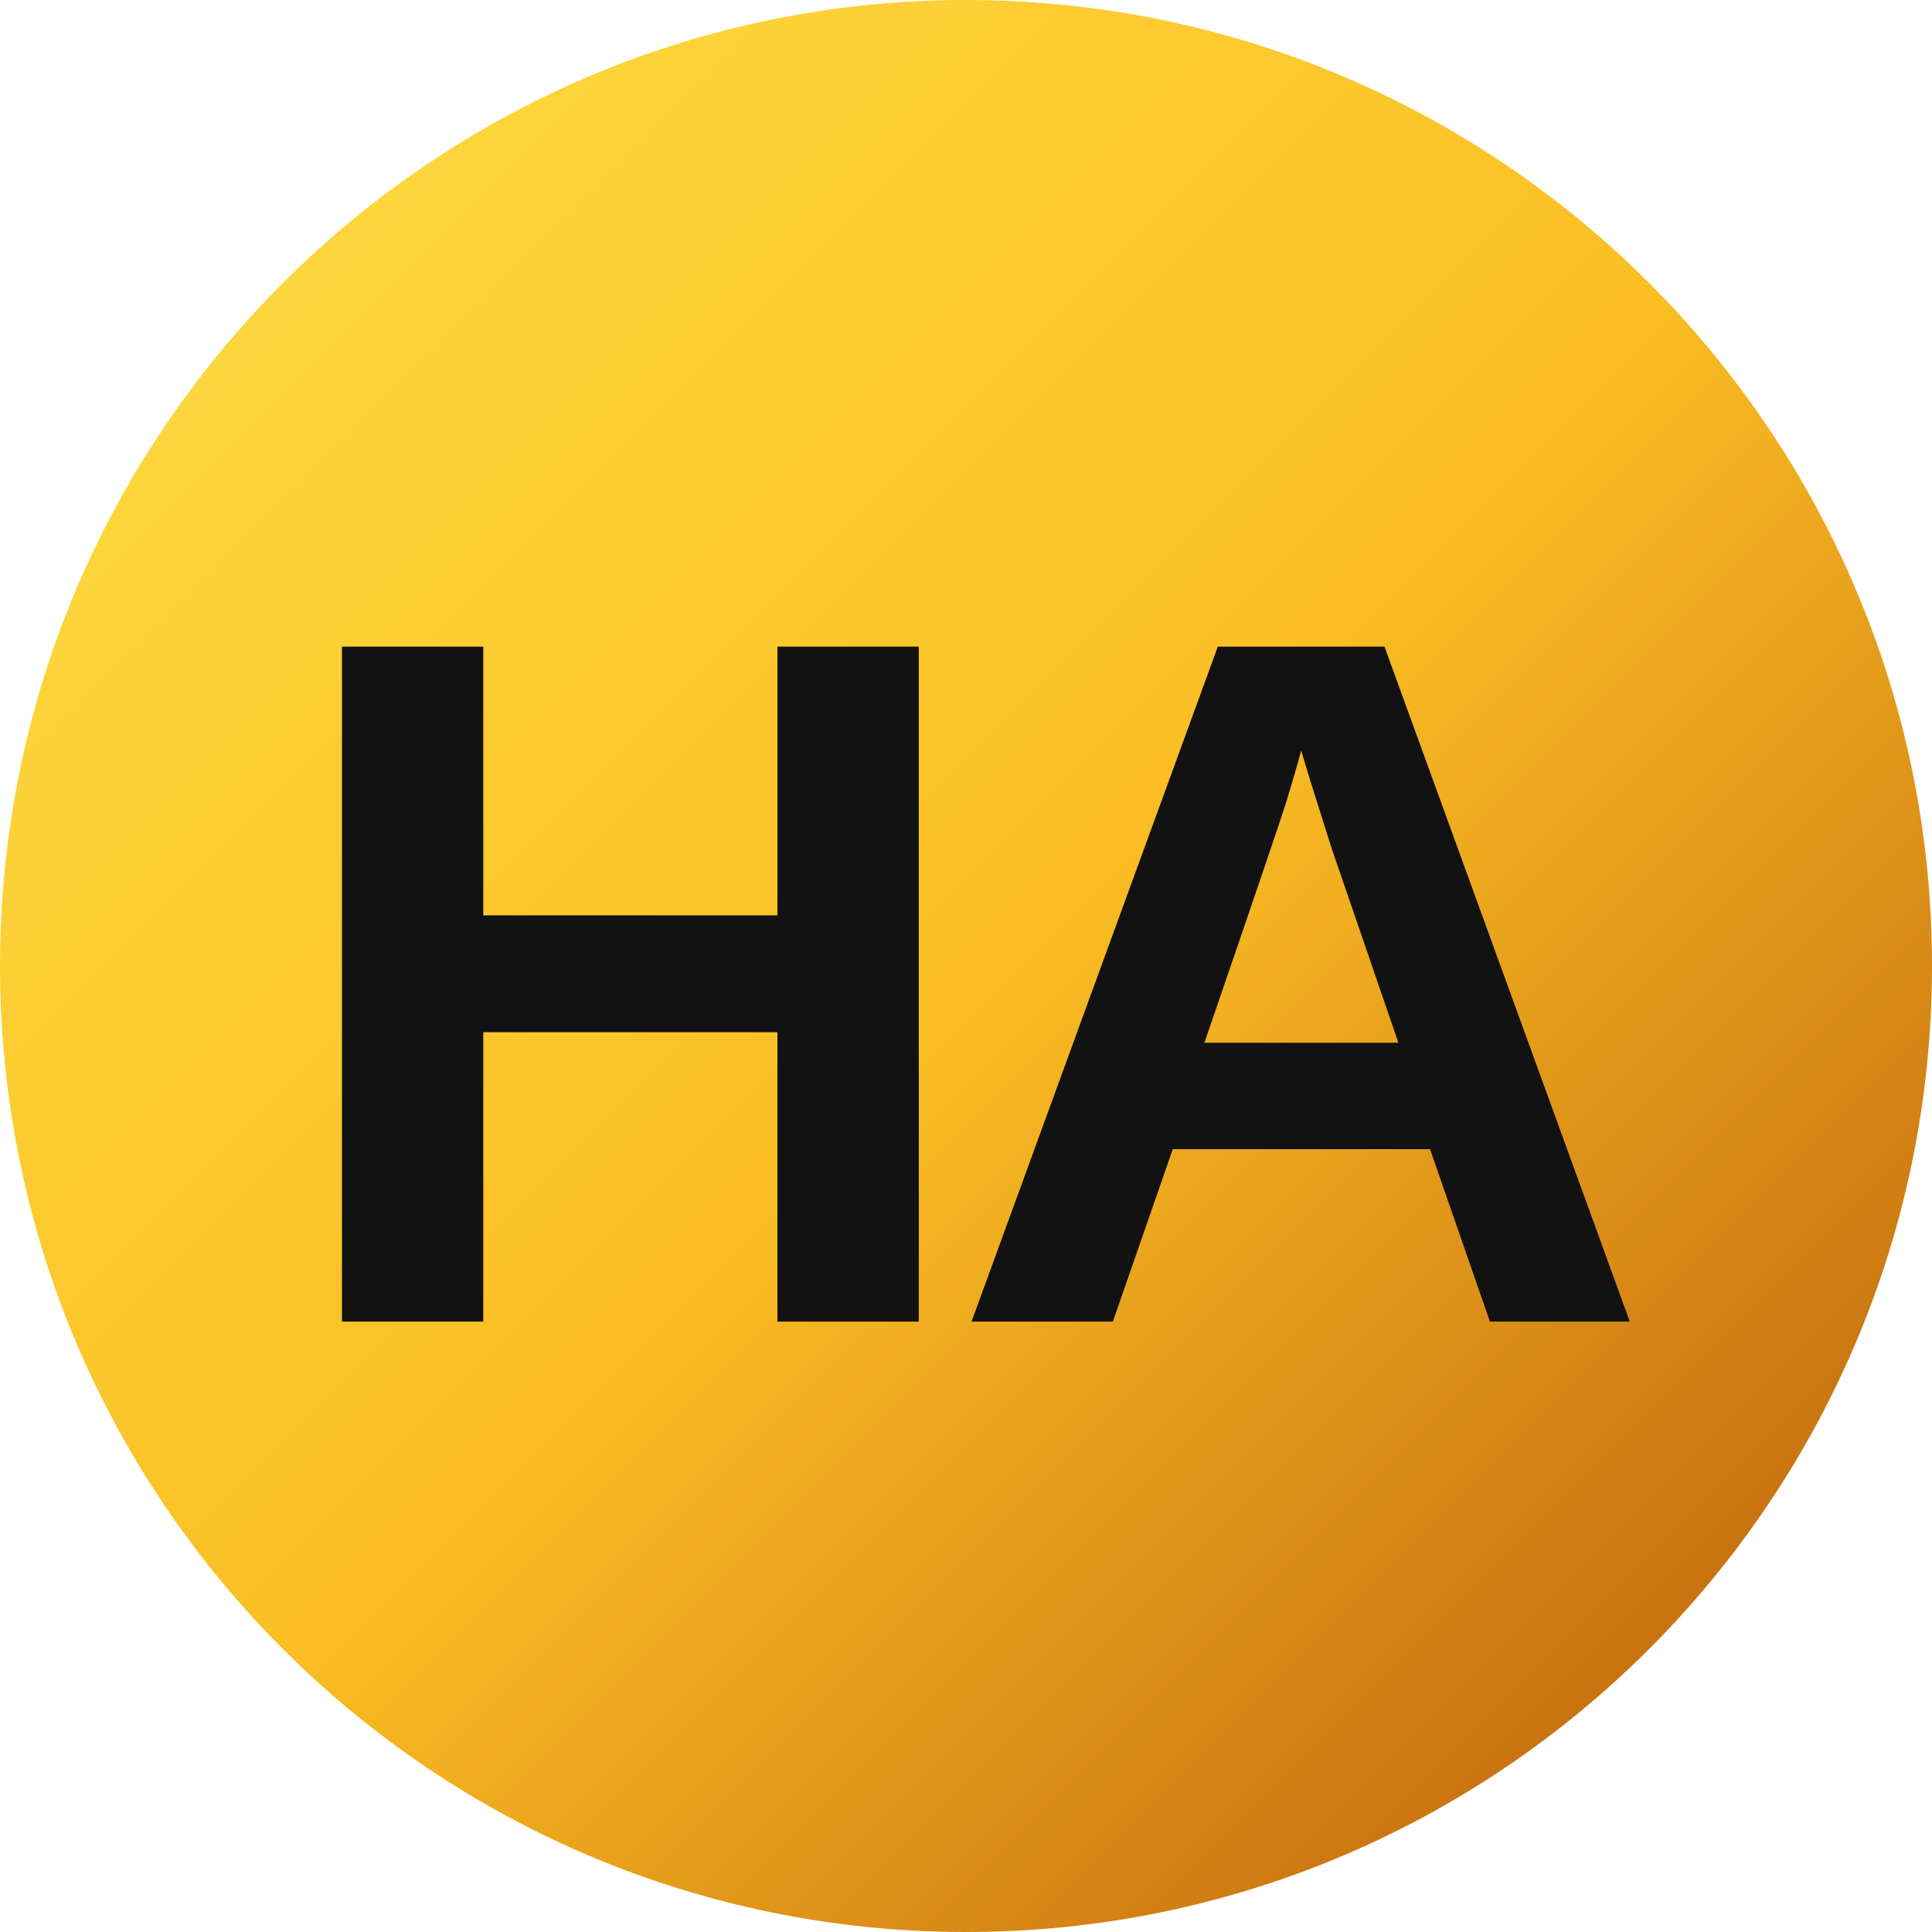
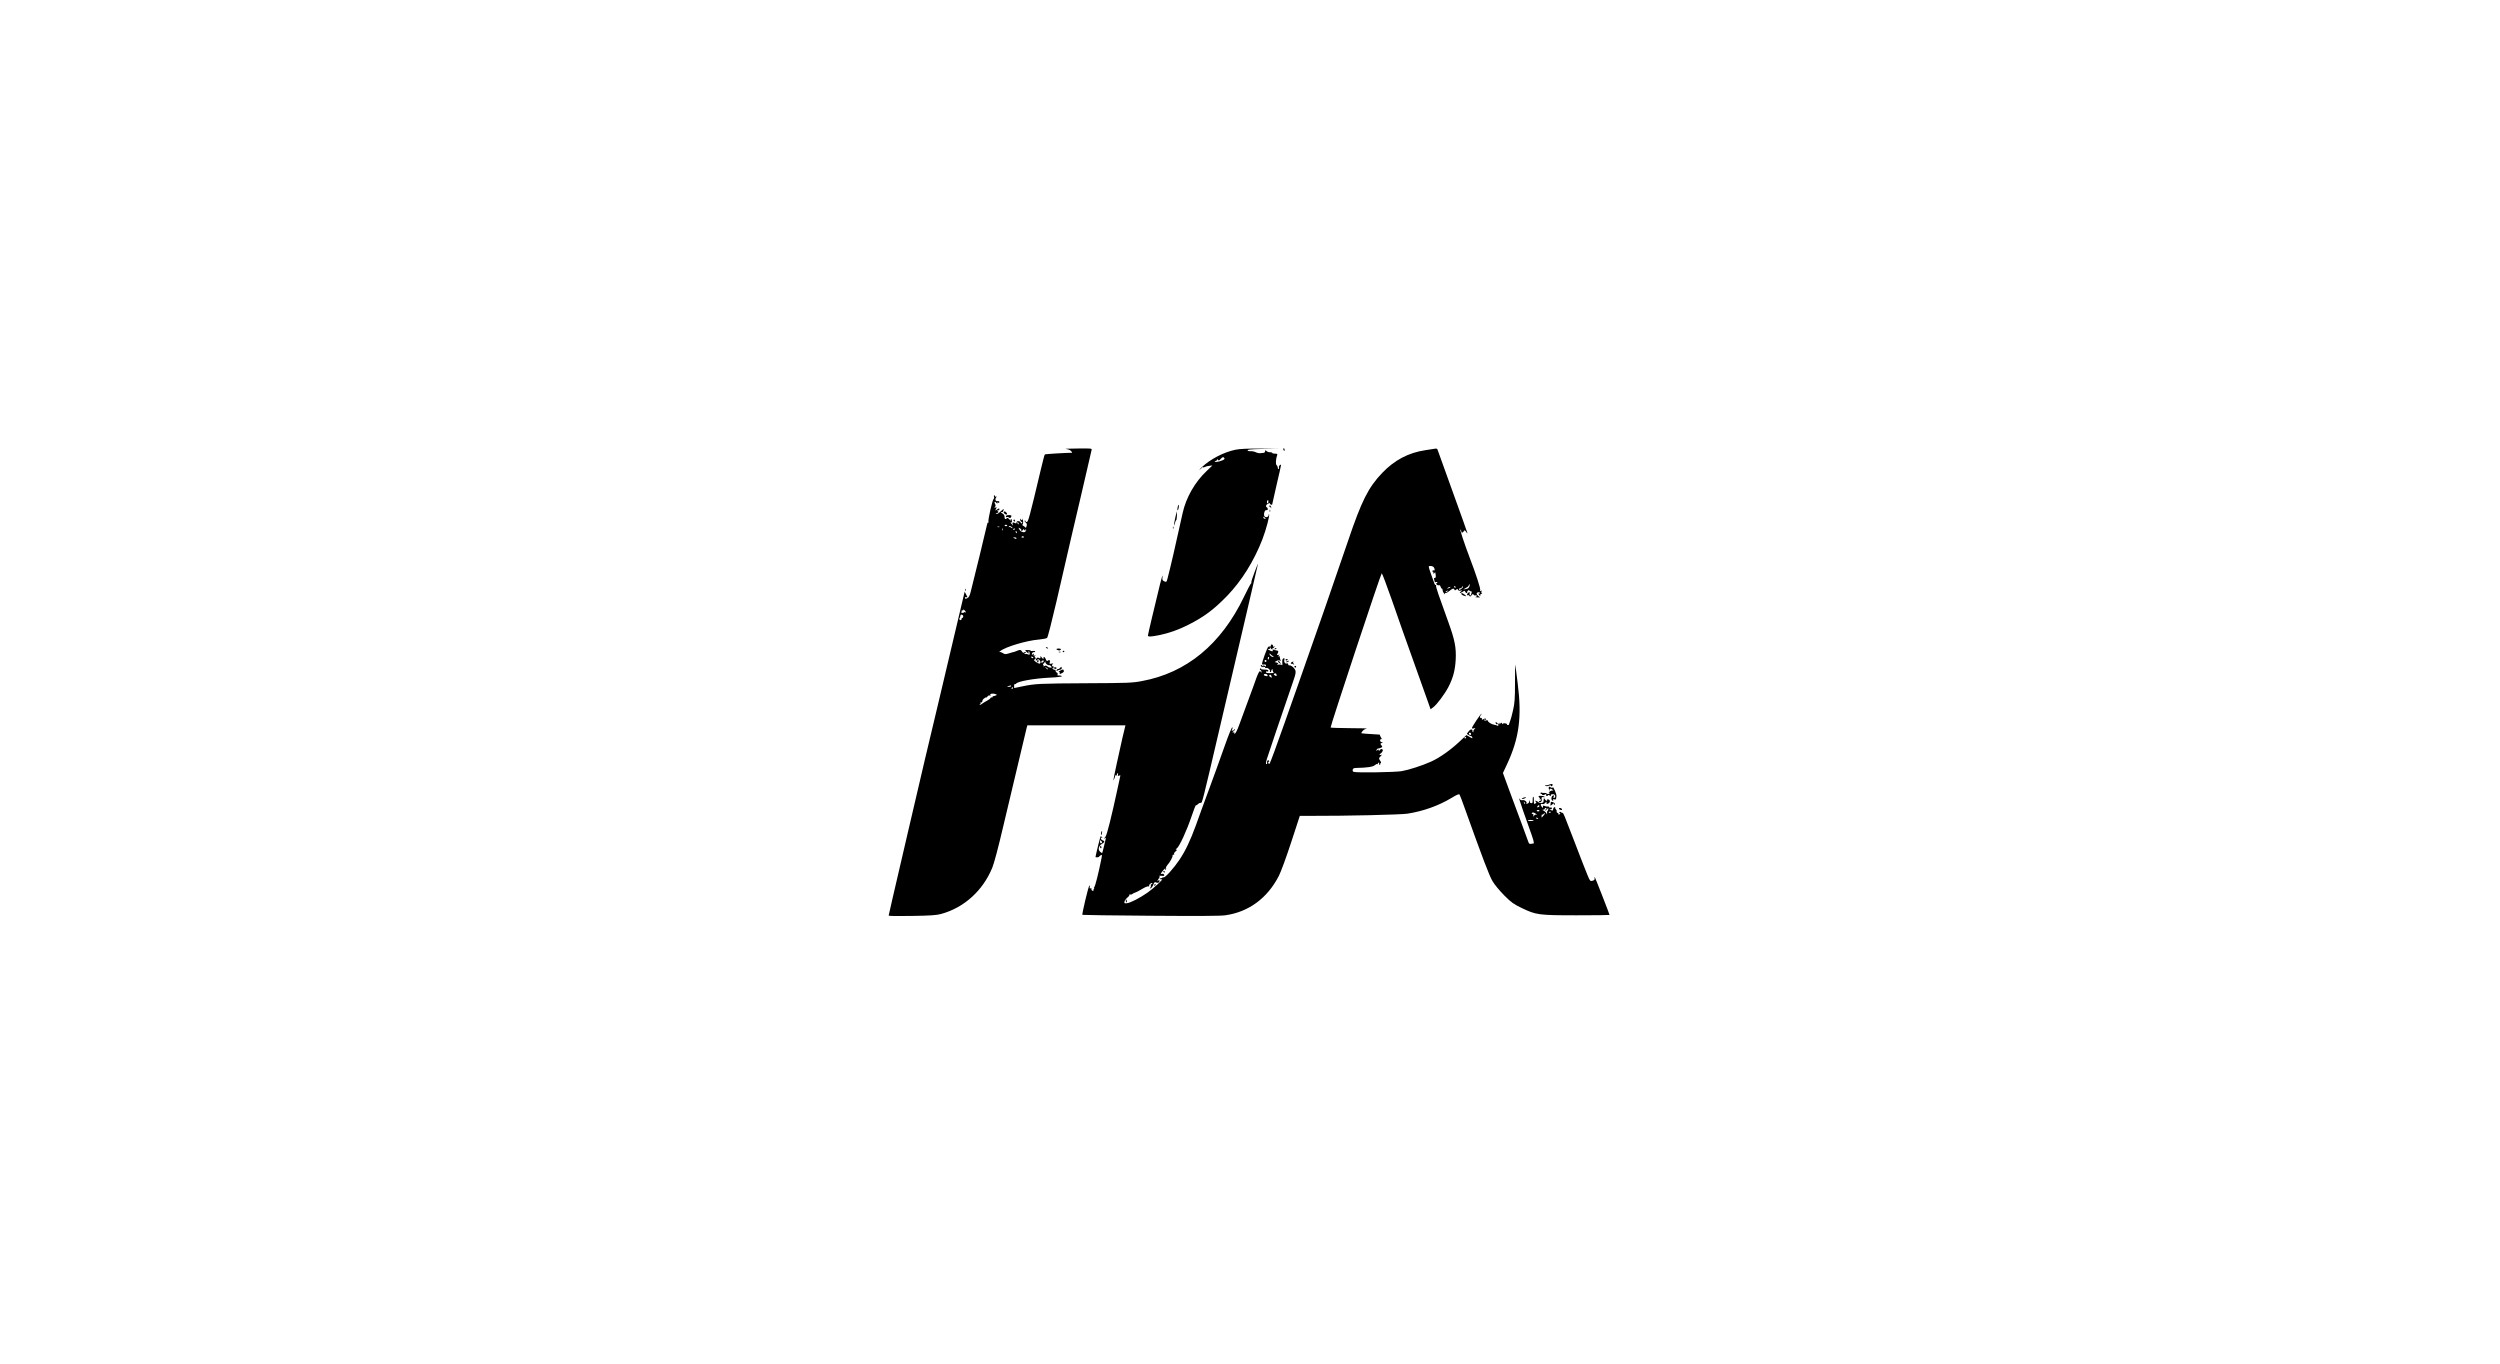
- <svg xmlns="http://www.w3.org/2000/svg" viewBox="0 0 512 512" width="100%" height="100%">
-   <defs>
-     <linearGradient id="gold" x1="0%" y1="0%" x2="100%" y2="100%">
-       <stop offset="0%" stop-color="#fde047" />
-       <stop offset="50%" stop-color="#fbbf24" />
-       <stop offset="100%" stop-color="#b45309" />
-     </linearGradient>
-   </defs>
-   <circle cx="256" cy="256" r="256" fill="url(#gold)" />
-   <text x="50%" y="54%" font-family="Arial, Helvetica, sans-serif" font-size="260" font-weight="900" fill="#121212" text-anchor="middle" dominant-baseline="middle" letter-spacing="-10">HA</text>
+ <svg xmlns="http://www.w3.org/2000/svg" version="1.0" width="2816pt" height="1536pt" viewBox="0 0 2816 1536" preserveAspectRatio="xMidYMid meet">
+   <g transform="translate(0,1536) scale(0.1,-0.1)" fill="#000000" stroke="none">
+     <path d="M12006 10303 c25 -3 49 -12 59 -24 10 -10 14 -19 9 -19 -82 -1 -301 -14 -305 -19 -4 -3 -23 -76 -43 -161 -132 -557 -144 -600 -162 -600 -8 0 -14 5 -14 12 0 6 -3 8 -7 4 -5 -4 0 -14 10 -21 13 -9 16 -20 11 -40 -4 -15 -9 -23 -13 -18 -3 6 -15 15 -26 21 -11 6 -15 12 -9 12 12 0 12 56 -1 67 -4 5 -5 2 -1 -4 4 -7 3 -13 -3 -13 -5 0 -12 6 -14 13 -3 7 -6 5 -6 -5 -1 -9 6 -21 15 -26 10 -6 13 -12 6 -16 -5 -3 -12 1 -16 9 -7 20 -46 20 -46 0 0 -12 -4 -13 -19 -6 -22 12 -32 5 -24 -17 7 -18 5 -17 -17 12 -9 12 -10 17 -3 12 9 -5 12 0 11 18 -1 13 -6 22 -10 20 -5 -3 -6 -11 -2 -17 3 -7 -4 -1 -16 12 -12 14 -24 21 -28 15 -14 -19 -28 -12 -27 14 0 18 -8 30 -25 39 -21 11 -21 17 1 15 4 -1 9 8 12 19 5 20 5 20 -16 2 -12 -10 -27 -24 -35 -30 -7 -7 -21 -13 -30 -12 -11 0 -8 4 8 10 20 8 22 12 10 19 -13 8 -8 14 11 12 3 -1 6 5 6 13 0 10 -6 10 -25 -3 -24 -16 -25 -16 -13 6 10 19 9 21 -6 15 -14 -5 -16 -3 -6 7 9 9 9 19 2 32 -15 27 -2 36 17 12 8 -10 12 -13 8 -5 -5 10 -3 13 8 9 8 -4 15 -1 15 7 0 8 -8 12 -19 10 -24 -5 -34 20 -17 42 10 12 10 15 2 9 -7 -4 -13 -2 -13 3 0 6 -4 11 -10 11 -5 0 -7 -7 -3 -16 3 -9 1 -19 -4 -23 -14 -8 -66 -238 -59 -257 3 -8 2 -13 -3 -10 -5 3 -11 -9 -14 -27 -6 -32 -152 -635 -183 -753 -12 -47 -21 -64 -40 -73 -19 -8 -24 -8 -24 4 0 9 6 12 16 8 14 -5 14 -2 -2 28 l-18 34 -18 -75 c-20 -85 -130 -549 -273 -1155 -53 -225 -124 -522 -157 -660 -32 -137 -117 -500 -188 -805 -71 -305 -149 -642 -174 -749 -25 -106 -46 -198 -46 -203 0 -7 91 -8 263 -5 207 3 276 8 327 22 258 70 471 262 577 521 22 55 67 224 124 468 112 476 246 1037 260 1094 l11 42 553 0 552 0 -34 -142 c-38 -165 -103 -467 -102 -477 0 -3 5 5 11 19 6 14 10 29 9 33 -1 5 3 6 9 2 5 -3 10 1 10 9 0 9 4 16 10 16 5 0 6 -8 3 -17 -5 -12 -2 -15 10 -10 9 3 17 5 17 2 0 -2 -16 -77 -36 -167 -63 -293 -116 -503 -130 -519 -8 -8 -14 -20 -14 -25 0 -5 5 -2 11 6 8 12 9 11 5 -5 -2 -11 -12 -53 -22 -92 -9 -40 -18 -73 -20 -73 -2 0 -12 7 -22 16 -27 22 -17 67 19 88 34 20 37 32 9 41 -11 3 -20 13 -20 21 0 9 5 12 13 8 9 -5 9 -4 0 6 -7 8 -14 12 -16 9 -4 -4 -57 -219 -57 -231 0 -4 9 -6 20 -5 11 1 20 4 20 7 0 3 8 10 18 16 17 11 18 9 5 -55 -29 -145 -67 -296 -77 -303 -6 -4 -7 -8 -2 -8 5 0 3 -6 -3 -13 -6 -8 -8 -17 -4 -21 4 -4 -1 -4 -10 0 -10 4 -16 13 -13 20 3 8 0 11 -9 8 -10 -4 -13 0 -10 17 3 15 1 19 -5 13 -11 -11 -85 -322 -78 -329 2 -2 347 -7 765 -10 535 -4 786 -3 843 5 263 36 476 192 605 444 24 47 83 208 139 379 l97 297 97 0 c439 -1 1038 13 1117 25 177 28 348 89 493 176 66 40 86 48 93 38 5 -8 32 -79 60 -159 206 -575 273 -750 310 -814 25 -43 79 -107 134 -163 80 -80 105 -97 196 -141 162 -78 189 -82 618 -82 204 0 371 2 371 4 0 8 -161 420 -166 426 -3 3 -4 -4 -2 -14 2 -14 -5 -21 -24 -27 -26 -7 -28 -4 -57 65 -16 39 -43 107 -60 151 -17 44 -63 163 -102 265 -39 102 -80 209 -92 237 -11 29 -23 50 -28 48 -4 -3 -10 -1 -14 5 -4 6 -11 7 -17 4 -7 -4 -6 -9 2 -14 8 -5 7 -9 -5 -13 -9 -4 -14 -3 -11 2 3 5 -1 12 -10 15 -8 3 -13 10 -10 15 4 5 0 16 -8 24 -8 8 -12 18 -8 22 4 4 0 6 -8 3 -8 -3 -15 -12 -15 -21 0 -20 -9 -22 -33 -7 -16 11 -16 11 1 6 11 -3 17 0 17 9 0 9 -6 12 -15 9 -8 -4 -15 -2 -15 4 0 6 -8 9 -17 7 -10 -1 -26 2 -35 7 -14 7 -18 5 -18 -9 -1 -17 -2 -17 -15 1 -17 22 -11 38 11 29 8 -3 21 3 29 13 13 18 14 18 15 1 0 -15 3 -16 21 -7 24 13 22 42 -4 46 -9 1 -15 -2 -11 -7 3 -5 1 -9 -5 -9 -5 0 -15 8 -20 18 -11 17 -12 15 -15 -27 -1 -19 -44 -22 -61 -4 -8 7 -20 13 -27 13 -11 0 -11 -2 0 -9 10 -6 10 -10 -3 -21 -16 -13 -18 -8 -18 52 0 15 -3 25 -7 23 -5 -3 -7 -20 -6 -39 1 -27 -3 -34 -16 -33 -9 1 -15 4 -13 7 2 3 -1 12 -7 20 -8 12 -9 12 -4 -2 3 -12 -2 -22 -16 -29 -15 -8 -19 -8 -14 0 11 17 -22 44 -44 38 -12 -3 -24 1 -31 11 -9 15 -10 14 -5 -3 6 -25 63 -188 114 -330 45 -124 56 -165 45 -166 -5 0 -17 -2 -29 -4 -16 -4 -23 3 -31 28 -6 18 -40 111 -76 207 -36 96 -97 262 -137 369 l-71 194 45 96 c138 295 170 533 121 916 -14 115 -27 210 -28 211 -1 1 -2 -93 -2 -209 0 -179 -4 -227 -22 -307 -11 -52 -27 -108 -34 -125 -7 -16 -12 -33 -11 -36 0 -3 -5 -6 -13 -6 -8 0 -12 4 -10 8 3 3 -6 9 -20 11 -15 3 -25 1 -25 -6 0 -6 -5 -4 -10 4 -9 13 -11 13 -20 0 -9 -13 -10 -13 -10 0 0 13 -2 13 -9 0 -6 -8 -7 -18 -4 -24 3 -5 1 -6 -6 -2 -6 4 -24 10 -39 12 -33 6 -72 30 -72 45 0 6 -9 8 -19 4 -11 -3 -22 -1 -26 4 -3 7 0 8 9 5 9 -3 16 -2 16 4 0 11 -18 11 -38 -2 -8 -5 -12 -3 -10 6 2 7 -3 12 -9 11 -16 -4 -17 19 -1 35 7 7 9 12 5 12 -9 0 -107 -146 -107 -160 0 -7 8 -9 22 -4 21 6 21 6 5 -10 -9 -10 -14 -22 -11 -28 4 -7 2 -8 -5 -4 -6 4 -9 11 -6 16 3 4 -1 10 -9 13 -7 3 -22 -7 -34 -22 l-20 -27 22 -14 c11 -8 24 -13 28 -12 3 1 9 -6 12 -14 5 -13 -1 -12 -30 5 l-36 21 -86 -81 c-99 -91 -219 -176 -313 -218 -98 -44 -245 -92 -329 -107 -75 -13 -512 -20 -543 -8 -9 3 -13 13 -10 25 4 14 14 19 42 19 117 2 187 12 207 31 11 10 24 16 27 12 4 -3 7 -1 7 5 0 7 5 12 11 12 5 0 8 -4 4 -9 -3 -5 0 -13 6 -17 7 -4 9 -3 5 4 -3 5 -1 12 5 14 8 3 7 12 -5 30 -17 26 -17 27 5 49 16 16 18 21 6 16 -9 -3 -17 -2 -17 3 0 6 3 10 8 10 4 0 13 10 21 21 10 18 10 23 0 30 -8 4 -18 1 -26 -9 -9 -13 -12 -13 -13 -3 0 11 -3 11 -15 1 -13 -11 -14 -10 -9 4 3 9 14 16 23 16 9 0 23 5 31 10 12 7 12 12 2 22 -17 17 -15 28 6 29 13 0 12 2 -5 9 -15 6 -21 15 -17 25 3 8 11 12 16 9 6 -4 3 5 -6 18 -9 14 -14 27 -11 30 3 3 -25 6 -62 7 -38 2 -79 4 -93 6 -14 2 -33 4 -43 4 -17 1 -17 2 0 25 10 14 31 26 48 29 17 2 -67 5 -186 5 -119 1 -218 4 -221 7 -7 7 566 1736 576 1738 4 1 54 -131 111 -293 100 -287 128 -368 290 -820 42 -118 93 -261 113 -317 l36 -102 31 23 c42 32 128 148 169 226 53 101 77 192 83 310 7 135 -10 222 -83 423 -109 300 -143 400 -138 409 3 4 1 8 -5 8 -5 0 -13 10 -16 23 -4 12 -20 57 -36 100 -16 43 -27 81 -25 86 8 12 47 6 57 -10 12 -18 12 -42 0 -34 -5 3 -12 1 -16 -5 -3 -5 -1 -10 5 -10 6 0 8 -4 5 -10 -3 -5 -2 -10 4 -10 5 0 11 6 14 13 2 6 6 -5 8 -25 4 -28 1 -38 -9 -38 -9 0 -12 -6 -8 -16 3 -9 6 -20 6 -26 0 -6 7 -8 15 -4 8 3 15 1 15 -4 0 -6 -5 -10 -10 -10 -6 0 -5 -6 2 -14 7 -7 19 -11 26 -8 8 2 16 -4 19 -17 3 -11 9 -21 14 -21 5 0 9 -8 9 -18 0 -10 7 -27 16 -38 8 -10 13 -13 9 -6 -4 7 0 12 9 12 8 0 28 11 44 25 33 28 48 31 55 13 3 -10 7 -10 19 0 13 10 17 10 21 -2 4 -9 14 -13 29 -9 23 5 23 5 3 -10 -25 -21 -7 -22 22 -2 19 13 22 13 27 0 3 -8 10 -15 16 -15 6 0 9 3 7 8 -3 4 1 13 9 20 8 7 14 8 14 2 0 -5 7 -10 16 -10 11 0 14 -5 10 -16 -3 -9 -6 -20 -6 -25 0 -6 -5 -7 -11 -4 -6 4 -8 13 -5 21 7 18 -8 18 -23 0 -8 -10 -9 -16 -1 -21 5 -3 10 -3 10 2 0 4 5 1 10 -7 9 -13 12 -12 26 5 12 16 16 17 23 6 5 -7 13 -11 19 -7 6 3 13 2 16 -3 4 -5 -2 -12 -11 -14 -10 -3 -3 -5 16 -6 l33 -1 -22 18 c-13 11 -20 24 -16 30 9 15 36 16 36 1 0 -5 -4 -7 -10 -4 -6 3 -7 -1 -4 -9 3 -9 10 -16 16 -16 5 0 6 5 3 10 -3 6 2 10 12 11 10 0 13 3 6 5 -7 3 -9 12 -6 21 5 12 3 14 -7 8 -10 -6 -12 -4 -7 8 6 15 -46 176 -121 372 -57 151 -112 316 -102 310 6 -3 10 -13 10 -21 0 -19 17 -18 28 2 8 14 11 14 26 -7 9 -13 16 -20 16 -16 0 4 -74 211 -164 460 -90 248 -167 462 -171 475 -5 19 -12 22 -38 17 -18 -3 -63 -10 -102 -16 -190 -28 -348 -112 -485 -255 -158 -165 -233 -315 -388 -774 -134 -393 -389 -1130 -542 -1560 -61 -173 -138 -391 -171 -485 -91 -259 -161 -449 -169 -458 -4 -5 -10 -1 -13 7 -4 9 -2 16 4 16 6 0 7 5 4 10 -10 16 -27 0 -22 -19 2 -10 -1 -18 -8 -18 -9 0 -7 17 6 61 16 52 169 505 285 841 47 134 48 147 16 183 -15 16 -35 28 -44 27 -11 -2 -18 3 -18 12 0 9 -6 13 -14 10 -20 -8 -36 15 -29 41 4 17 2 21 -10 16 -11 -4 -15 -17 -13 -46 2 -22 1 -36 -3 -30 -3 5 -19 8 -36 6 -22 -2 -26 -1 -15 6 12 8 11 11 -9 16 l-23 7 23 13 c17 9 28 9 37 2 10 -9 11 -6 3 14 -5 14 -7 29 -3 34 4 4 1 4 -5 0 -7 -4 -13 -3 -13 3 0 5 6 12 13 15 6 3 2 3 -11 0 -21 -5 -22 -4 -11 15 15 22 8 34 -19 36 -9 0 -23 4 -30 8 -8 6 -10 3 -6 -7 6 -17 -11 -16 -41 2 -18 10 -18 11 -2 12 11 0 15 4 11 12 -4 7 -3 8 5 4 6 -4 8 -12 5 -18 -4 -5 5 -2 20 7 24 16 39 34 16 20 -5 -3 -10 1 -10 9 0 9 -7 16 -16 16 -8 0 -12 -4 -9 -10 3 -5 1 -11 -4 -11 -6 -1 -16 -2 -23 -3 -12 -1 -79 -186 -72 -198 3 -4 13 -5 24 -3 13 3 20 -2 20 -12 0 -13 -3 -13 -15 -3 -12 10 -15 10 -15 -1 0 -11 -2 -11 -10 1 -5 8 -12 11 -17 7 -10 -11 17 -27 34 -20 7 3 13 0 13 -6 0 -6 6 -8 14 -5 16 6 49 -23 41 -37 -4 -5 -1 -9 4 -9 6 0 11 7 11 15 0 8 5 15 12 15 6 0 8 -3 5 -7 -4 -3 -2 -12 4 -20 12 -13 7 -15 -41 -15 -34 0 -40 2 -40 13 0 6 6 9 13 6 8 -3 14 0 14 7 0 7 -10 12 -21 13 -59 1 -67 3 -60 16 4 7 2 7 -7 -2 -11 -10 -11 -15 -1 -18 6 -3 12 -12 11 -21 0 -11 -2 -12 -6 -4 -13 33 -28 6 -88 -168 -19 -52 -56 -153 -83 -225 -27 -71 -61 -165 -76 -207 -15 -42 -35 -83 -44 -90 -12 -10 -14 -10 -8 0 5 8 1 12 -10 12 -16 0 -16 1 2 14 10 8 16 18 11 22 -4 4 -7 2 -7 -4 0 -7 -7 -12 -16 -12 -12 0 -14 3 -6 13 6 7 7 18 3 25 -4 7 -40 -79 -86 -210 -43 -123 -123 -344 -178 -493 -55 -148 -121 -328 -146 -400 -62 -170 -118 -289 -186 -390 -60 -90 -160 -202 -176 -197 -6 1 -17 -2 -23 -8 -7 -5 -17 -6 -21 -2 -5 4 -5 2 -1 -5 4 -7 14 -10 24 -7 25 8 -93 -102 -163 -151 -84 -59 -194 -116 -232 -119 -27 -3 -31 0 -27 18 2 12 16 31 31 44 16 12 27 27 25 33 -1 6 2 8 8 4 6 -4 18 -1 26 6 9 7 23 14 31 15 8 2 42 19 75 39 32 20 65 34 73 31 8 -3 12 0 9 7 -2 7 5 18 16 25 12 7 20 8 20 2 0 -5 -5 -10 -11 -10 -6 0 -9 -6 -6 -14 3 -7 0 -19 -6 -25 -9 -9 -8 -11 5 -6 10 4 23 22 29 40 10 26 16 32 28 26 21 -11 41 -3 41 16 0 13 -2 13 -17 2 -12 -10 -10 -4 5 18 16 23 19 33 10 36 -7 3 4 4 24 2 30 -3 36 -1 31 11 -3 9 -13 14 -24 11 -18 -5 -18 -3 1 24 22 29 50 54 35 29 -5 -9 -4 -11 4 -6 6 4 9 12 5 17 -3 6 3 20 13 32 31 34 64 94 61 109 -2 7 3 12 10 10 8 -1 11 2 7 8 -4 6 4 19 17 30 16 13 18 19 8 20 -10 0 -9 4 6 14 29 21 112 201 164 356 25 74 48 133 51 130 3 -3 14 3 24 13 9 10 23 16 31 13 14 -5 20 16 200 789 181 776 260 1113 355 1519 49 209 89 382 89 385 -1 3 -19 -41 -40 -98 -22 -57 -38 -107 -35 -111 3 -5 1 -10 -3 -12 -5 -1 -41 -70 -80 -151 -257 -535 -648 -857 -1152 -949 -106 -20 -155 -22 -615 -24 -539 -3 -582 -5 -724 -34 -52 -11 -95 -20 -96 -20 -2 0 -2 11 -2 25 0 13 3 22 8 20 4 -3 10 -1 14 4 16 26 201 59 378 68 75 3 137 10 137 15 0 7 -24 12 -44 9 -5 -1 -6 5 -3 13 3 8 -1 17 -9 20 -8 3 -14 13 -14 21 0 9 -4 14 -9 11 -5 -3 -14 1 -21 9 -11 14 -10 14 14 6 20 -8 26 -8 26 3 0 10 -7 12 -22 8 -16 -4 -19 -2 -13 8 5 9 4 11 -3 6 -7 -4 -12 -1 -12 8 0 8 6 17 13 20 6 3 -1 4 -17 1 -23 -5 -27 -3 -22 10 9 24 -3 38 -20 24 -11 -9 -16 -6 -24 15 -5 14 -14 26 -20 26 -6 0 -8 -4 -5 -10 3 -5 2 -10 -4 -10 -5 0 -15 8 -20 18 -10 16 -10 16 -11 -1 0 -14 -4 -16 -18 -8 -14 7 -21 5 -30 -10 -7 -10 -8 -19 -3 -19 6 0 13 5 16 10 9 15 35 -8 35 -30 0 -22 -20 -20 -53 5 -23 17 -24 20 -10 30 12 9 13 14 3 20 -10 6 -9 10 1 17 11 7 9 8 -5 4 -14 -5 -17 -2 -12 10 5 14 4 15 -8 5 -12 -10 -14 -9 -12 6 2 10 11 17 20 17 9 -1 16 3 16 8 0 6 -11 8 -25 6 -14 -3 -25 -2 -25 2 0 5 -15 8 -34 8 -33 0 -34 0 -15 -19 20 -20 34 -26 24 -10 -3 5 -2 12 3 15 4 2 9 -7 10 -20 1 -20 -1 -23 -16 -16 -9 5 -23 7 -29 5 -7 -3 -13 0 -13 7 0 6 5 8 12 4 7 -4 8 -3 4 5 -5 8 -12 9 -20 2 -8 -7 -15 -4 -24 10 -14 22 -21 23 -59 7 -15 -7 -32 -12 -38 -13 -5 -1 -29 -7 -52 -15 -37 -11 -45 -11 -68 4 -14 9 -31 14 -38 11 -7 -4 -2 2 11 12 58 47 295 118 433 129 43 4 85 12 93 18 8 6 52 179 105 406 138 600 227 986 276 1190 24 102 60 257 80 345 20 88 39 168 41 178 5 16 -7 17 -163 15 -92 -1 -149 -3 -127 -5z m-532 -839 c3 -8 2 -12 -4 -9 -6 3 -10 10 -10 16 0 14 7 11 14 -7z m-129 -23 c3 -6 -3 -9 -14 -8 -11 0 -17 5 -15 9 7 11 22 10 29 -1z m60 -30 c-3 -2 -11 1 -18 7 -8 7 -18 8 -22 4 -5 -4 -5 -1 -1 5 5 10 11 10 26 1 11 -7 17 -14 15 -17z m-148 13 c-3 -3 -12 -4 -19 -1 -8 3 -5 6 6 6 11 1 17 -2 13 -5z m247 -36 c-3 -4 -1 -8 5 -8 5 0 12 6 14 13 4 9 8 8 16 -3 9 -12 11 -13 11 -1 0 8 2 12 5 9 12 -12 -8 -36 -26 -33 -27 5 -37 13 -50 36 -9 18 -8 19 10 7 11 -6 17 -16 15 -20z m-207 0 c-3 -8 -6 -5 -6 6 -1 11 2 17 5 13 3 -3 4 -12 1 -19z m133 12 c0 -5 -5 -10 -11 -10 -5 0 -7 5 -4 10 3 6 8 10 11 10 2 0 4 -4 4 -10z m24 -36 c3 -8 2 -12 -4 -9 -6 3 -10 10 -10 16 0 14 7 11 14 -7z m80 -52 c2 -4 -4 -8 -14 -8 -10 0 -16 4 -14 8 3 4 9 8 14 8 5 0 11 -4 14 -8z m-84 -14 c0 -11 -12 -10 -30 2 -12 7 -10 9 8 7 12 0 22 -5 22 -9z m5103 -538 c-6 -24 -20 -34 -53 -37 -22 -3 -22 -2 6 11 17 8 34 21 37 30 9 23 16 20 10 -4z m-158 -10 c3 -5 1 -10 -4 -10 -6 0 -11 5 -11 10 0 6 2 10 4 10 3 0 8 -4 11 -10z m80 -9 c-3 -6 -15 -16 -25 -21 -16 -8 -18 -8 -14 5 3 8 10 12 15 9 5 -3 12 2 15 11 4 9 9 14 11 11 3 -3 2 -9 -2 -15z m-145 -1 c-8 -5 -19 -10 -25 -10 -5 0 -3 5 5 10 8 5 20 10 25 10 6 0 3 -5 -5 -10z m-25 -40 c-3 -5 -12 -10 -18 -10 -7 0 -6 4 3 10 19 12 23 12 15 0z m-5425 -236 c0 -4 -3 -4 -7 -1 -3 4 -11 3 -17 -3 -7 -5 -17 -5 -26 0 -11 7 -12 10 -2 10 7 0 10 5 6 12 -4 7 -3 8 4 4 7 -4 12 -2 12 4 0 7 6 5 15 -4 8 -8 15 -18 15 -22z m-30 -46 c0 -10 -4 -18 -10 -18 -5 0 -10 -7 -10 -15 0 -9 -6 -12 -15 -9 -8 4 -12 11 -8 18 7 10 9 15 12 34 2 17 31 8 31 -10z m3485 -446 c15 -8 16 -11 5 -12 -18 0 -40 19 -40 35 0 7 3 6 8 -1 4 -6 16 -16 27 -22z m-2695 -17 c0 -12 -19 -12 -23 0 -4 9 -1 12 9 8 7 -3 14 -7 14 -8z m2654 -10 c-4 -8 -8 -15 -10 -15 -2 0 -4 7 -4 15 0 8 4 15 10 15 5 0 7 -7 4 -15z m-30 -36 c-3 -5 -10 -7 -15 -3 -5 3 -7 10 -3 15 3 5 10 7 15 3 5 -3 7 -10 3 -15z m-2504 7 c0 -2 -7 -9 -15 -16 -12 -10 -15 -10 -15 4 0 9 7 16 15 16 8 0 15 -2 15 -4z m16 -14 c-6 -11 27 -39 40 -35 6 2 17 -3 24 -12 10 -13 9 -15 -8 -15 -11 0 -27 6 -34 14 -11 10 -19 11 -33 4 -13 -8 -16 -7 -11 1 4 6 2 11 -3 11 -6 0 -3 9 6 20 18 20 29 27 19 12z m28 -81 c-2 -3 -12 3 -22 13 -16 17 -16 18 5 5 12 -7 20 -15 17 -18z m2576 -67 c0 -12 -4 -12 -20 -2 -13 8 -16 15 -8 19 15 10 28 2 28 -17z m-105 5 c10 -15 2 -19 -23 -12 -12 3 -19 9 -16 14 7 12 31 11 39 -2z m48 -18 c4 -17 2 -18 -13 -8 -10 6 -16 15 -14 19 9 14 22 9 27 -11z m-2933 -109 c0 -4 -12 -8 -27 -9 -24 -1 -25 -1 -8 7 26 11 35 12 35 2z m20 -22 c0 -5 -5 -10 -11 -10 -5 0 -7 5 -4 10 3 6 8 10 11 10 2 0 4 -4 4 -10z m-196 -69 c19 -7 19 -8 0 -16 -10 -4 -22 -7 -26 -7 -5 1 -8 -3 -8 -9 0 -5 -4 -8 -9 -5 -5 3 -11 0 -14 -7 -2 -7 -22 -21 -43 -32 -21 -11 -45 -26 -52 -32 -7 -7 -19 -13 -25 -12 -8 0 -8 2 1 6 6 2 10 9 6 14 -3 5 0 8 8 7 7 -2 13 5 13 14 0 10 10 25 23 33 12 9 22 13 22 9 0 -4 6 0 13 11 9 11 19 15 27 10 8 -5 11 -4 6 3 -11 18 25 26 58 13z m5356 -448 c0 -7 -4 -13 -9 -13 -5 0 -11 6 -14 13 -3 8 1 14 9 14 8 0 14 -6 14 -14z m-56 -41 c3 -5 -1 -9 -9 -9 -8 0 -12 4 -9 9 3 4 7 8 9 8 2 0 6 -4 9 -8z m664 -747 c-3 -3 -9 2 -12 12 -6 14 -5 15 5 6 7 -7 10 -15 7 -18z m162 -24 c0 -5 -7 -11 -14 -14 -10 -4 -13 -1 -9 9 6 15 23 19 23 5z m80 -31 c0 -5 -5 -10 -12 -10 -6 0 -8 -3 -4 -7 4 -5 14 1 22 11 12 17 14 17 14 4 0 -9 -4 -19 -9 -22 -5 -3 -7 -16 -5 -29 2 -12 1 -16 -2 -7 -9 19 -26 35 -44 43 -12 4 -11 6 3 6 9 1 17 6 17 11 0 6 5 10 10 10 6 0 10 -4 10 -10z m-80 -22 c0 -4 -7 -8 -15 -8 -8 0 -15 4 -15 8 0 5 7 9 15 9 8 0 15 -4 15 -9z m130 -14 c0 -8 -19 -13 -24 -6 -3 5 1 9 9 9 8 0 15 -2 15 -3z m-170 -20 c14 -8 17 -13 8 -10 -10 3 -22 -2 -28 -12 -9 -15 -10 -15 -8 3 2 12 -2 19 -10 17 -8 -1 -11 2 -7 8 8 13 15 12 45 -6z m88 -19 c-12 -14 -22 -25 -23 -25 0 0 -1 9 -1 19 0 11 4 18 7 15 4 -2 10 0 14 6 3 5 10 10 16 10 5 0 -1 -11 -13 -25z m-63 -35 c3 -6 -1 -7 -9 -4 -18 7 -21 14 -7 14 6 0 13 -4 16 -10z m-50 -21 c2 -3 -11 -6 -30 -7 -19 -2 -35 1 -35 5 0 8 57 10 65 2z m-4862 -251 c-9 -15 -23 -8 -23 12 0 17 2 19 14 8 8 -7 12 -16 9 -20z" />
+     <path d="M13915 10294 c-132 -28 -281 -105 -377 -196 -24 -22 -34 -34 -23 -27 11 8 23 19 27 24 4 6 8 6 8 2 0 -4 8 -3 19 2 10 6 34 12 53 14 l35 4 -63 -60 c-133 -124 -235 -302 -273 -477 -80 -365 -139 -620 -171 -740 -10 -37 -12 -39 -36 -28 -22 11 -24 16 -19 57 3 25 -9 -10 -26 -79 -60 -244 -139 -578 -139 -589 0 -15 37 -14 128 5 108 22 211 58 325 115 179 90 291 174 442 330 163 170 300 390 395 635 41 107 85 272 75 282 -3 3 -5 -2 -5 -10 0 -21 -31 -32 -45 -16 -17 19 0 79 20 72 17 -7 21 21 5 31 -17 11 -11 30 15 42 14 6 23 8 20 3 -3 -4 2 -10 10 -14 8 -3 15 -2 15 2 0 5 23 104 50 222 28 118 50 218 50 223 0 5 -6 4 -14 -3 -8 -6 -13 -17 -10 -25 3 -7 1 -15 -3 -18 -5 -3 -10 4 -10 15 -1 12 -7 25 -14 29 -12 7 -8 74 7 112 5 14 0 17 -25 17 -17 0 -31 4 -31 9 0 4 -10 7 -22 7 -13 -1 -31 4 -40 12 -16 13 -18 13 -18 -1 0 -10 -8 -18 -17 -18 -10 -1 -28 -3 -40 -4 -13 -1 -35 4 -50 12 -15 7 -40 12 -56 11 -17 -2 -32 2 -34 9 -3 10 38 13 174 16 l178 2 -210 2 c-152 1 -229 -3 -280 -13z m-125 -107 c-14 -15 -84 -35 -100 -29 -13 6 -12 7 3 10 9 2 17 9 17 15 0 7 4 7 9 -2 8 -12 14 -10 32 11 17 19 26 23 35 14 7 -6 9 -15 4 -19z m497 -477 c1 -11 -2 -20 -8 -20 -10 0 -12 23 -2 33 9 9 9 10 10 -13z m-37 -185 c11 -13 10 -14 -4 -9 -9 3 -16 10 -16 15 0 13 6 11 20 -6z" />
+     <path d="M14456 10295 c4 -8 8 -15 10 -15 2 0 4 7 4 15 0 8 -4 15 -10 15 -5 0 -7 -7 -4 -15z" />
+     <path d="M13266 9652 c-5 -18 -5 -36 -2 -39 7 -7 19 43 13 59 -2 7 -7 -2 -11 -20z" />
+     <path d="M14294 9659 c-4 -7 -3 -9 4 -5 6 3 13 -2 15 -11 4 -16 5 -16 6 -1 1 21 -15 32 -25 17z" />
+     <path d="M14301 9604 c0 -11 3 -14 6 -6 3 7 2 16 -1 19 -3 4 -6 -2 -5 -13z" />
+     <path d="M11307 9594 c-9 -10 21 -36 33 -29 6 4 5 12 -4 21 -16 16 -20 17 -29 8z" />
+     <path d="M13237 9523 c-9 -42 -15 -78 -13 -80 2 -3 7 9 11 26 4 17 10 31 13 31 4 0 8 23 9 50 0 28 0 50 -1 50 -1 0 -10 -35 -19 -77z" />
+     <path d="M11337 9553 c-11 -10 -8 -25 3 -18 6 4 17 2 25 -5 11 -9 16 -7 24 7 8 16 5 19 -18 21 -15 1 -31 -1 -34 -5z" />
+     <path d="M11416 9501 c-3 -5 1 -11 9 -14 9 -4 12 -1 8 9 -6 16 -10 17 -17 5z" />
+     <path d="M13211 9414 c0 -11 3 -14 6 -6 3 7 2 16 -1 19 -3 4 -6 -2 -5 -13z" />
+     <path d="M10871 8714 c0 -11 3 -14 6 -6 3 7 2 16 -1 19 -3 4 -6 -2 -5 -13z" />
+     <path d="M16460 8671 c0 -9 23 -22 50 -27 8 -2 4 6 -10 16 -27 21 -40 25 -40 11z" />
+     <path d="M11780 8066 c0 -2 7 -7 16 -10 8 -3 12 -2 9 4 -6 10 -25 14 -25 6z" />
+     <path d="M11900 8049 c0 -10 31 -20 41 -13 17 10 9 19 -16 19 -14 0 -25 -3 -25 -6z" />
+     <path d="M14355 8050 c-3 -6 1 -7 9 -4 18 7 21 14 7 14 -6 0 -13 -4 -16 -10z" />
+     <path d="M11970 8019 c0 -5 5 -7 10 -4 6 3 10 8 10 11 0 2 -4 4 -10 4 -5 0 -10 -5 -10 -11z" />
+     <path d="M11928 8013 c7 -3 16 -2 19 1 4 3 -2 6 -13 5 -11 0 -14 -3 -6 -6z" />
+     <path d="M14480 7928 c0 -4 4 -8 9 -8 6 0 12 4 15 8 3 5 -1 9 -9 9 -8 0 -15 -4 -15 -9z" />
+     <path d="M11684 7919 c-3 -6 -2 -15 3 -20 5 -5 9 -1 10 11 2 22 -2 25 -13 9z" />
+     <path d="M14397 7913 c-3 -5 4 -15 16 -23 21 -12 21 -12 7 6 -8 10 -15 20 -16 22 -1 2 -4 -1 -7 -5z" />
+     <path d="M14495 7910 c-16 -7 -17 -9 -3 -9 9 -1 20 4 23 9 7 11 7 11 -20 0z" />
+     <path d="M14553 7903 c-7 -2 -13 -10 -13 -15 0 -6 3 -8 7 -5 3 4 13 1 22 -6 14 -10 14 -10 4 4 -7 9 -10 19 -6 22 7 8 4 8 -14 0z" />
+     <path d="M14580 7850 c0 -5 5 -10 10 -10 6 0 10 5 10 10 0 6 -4 10 -10 10 -5 0 -10 -4 -10 -10z" />
+     <path d="M11944 7840 c-5 -8 -15 -15 -23 -15 -8 0 -16 -6 -19 -14 -3 -10 0 -11 9 -5 8 5 20 9 27 10 19 3 25 11 20 26 -4 10 -7 9 -14 -2z" />
+     <path d="M11940 7805 c-14 -8 -19 -14 -11 -15 7 0 11 -6 8 -14 -5 -11 -1 -11 23 1 19 9 27 19 23 28 -6 18 -11 18 -43 0z" />
+     <path d="M16847 7214 c6 -15 23 -19 23 -5 0 5 -7 11 -14 14 -10 4 -13 1 -9 -9z" />
+     <path d="M17442 6519 c-13 -5 -29 -6 -35 -3 -9 5 -9 4 -1 -5 8 -8 18 -9 37 -2 19 7 27 7 27 0 0 -6 5 -7 10 -4 14 9 12 25 -2 24 -7 0 -24 -4 -36 -10z" />
+     <path d="M17445 6480 c1 -11 5 -23 10 -27 4 -5 5 -3 1 4 -11 20 15 26 32 8 10 -10 11 -15 5 -11 -7 4 -23 0 -35 -8 -15 -11 -18 -16 -8 -16 13 0 13 -1 0 -10 -9 -5 -19 -5 -27 1 -6 6 -20 9 -30 7 -10 -1 -23 1 -29 4 -6 4 -11 1 -11 -7 0 -8 4 -12 9 -9 4 3 8 1 8 -5 0 -11 19 -9 39 3 9 6 12 5 7 -2 -3 -6 -2 -13 3 -16 5 -4 13 -2 16 4 5 8 11 7 21 -1 12 -10 15 -10 12 1 -2 9 6 14 22 14 18 0 26 -5 28 -20 2 -13 -3 -21 -12 -21 -12 0 -13 4 -5 14 9 10 8 13 -4 13 -16 0 -27 -26 -20 -47 3 -7 9 -13 14 -13 6 0 7 5 3 11 -4 7 0 9 13 5 13 -4 20 -1 21 9 1 8 3 21 4 28 2 21 -35 109 -41 98 -4 -6 -12 -7 -21 -1 -22 14 -27 12 -25 -10z" />
+     <path d="M17330 6390 c0 -5 5 -12 10 -15 6 -4 7 -11 4 -17 -5 -7 -2 -8 6 -3 8 5 11 3 8 -6 -3 -8 -11 -13 -17 -11 -7 1 -10 -2 -6 -7 12 -20 37 1 31 25 -6 23 2 30 29 24 6 -1 6 2 2 6 -11 11 -67 14 -67 4z" />
+     <path d="M17150 6370 c-13 -9 -13 -10 0 -10 8 0 22 5 30 10 13 9 13 10 0 10 -8 0 -22 -5 -30 -10z" />
+     <path d="M17469 6327 c-1 -1 -3 -12 -4 -25 -2 -21 -1 -21 15 -7 20 18 34 20 24 3 -5 -7 -3 -8 5 -3 9 5 10 10 2 18 -9 9 -38 19 -42 14z" />
+     <path d="M17560 6251 c0 -5 9 -11 19 -14 14 -3 18 -1 14 9 -6 15 -33 19 -33 5z" />
+     <path d="M12404 5985 c-3 -8 -4 -20 -2 -27 3 -7 7 -1 10 15 6 29 1 36 -8 12z" />
+     <path d="M12390 5821 c0 -6 4 -12 8 -15 5 -3 9 1 9 9 0 8 -4 15 -9 15 -4 0 -8 -4 -8 -9z" />
+     <path d="M13105 5540 c3 -5 8 -10 11 -10 2 0 4 5 4 10 0 6 -5 10 -11 10 -5 0 -7 -4 -4 -10z" />
+     <path d="M13000 5389 c0 -5 5 -7 10 -4 6 3 10 8 10 11 0 2 -4 4 -10 4 -5 0 -10 -5 -10 -11z" />
+     <path d="M12680 5216 c0 -8 4 -17 9 -20 5 -4 7 3 4 14 -6 23 -13 26 -13 6z" />
+   </g>
</svg>
